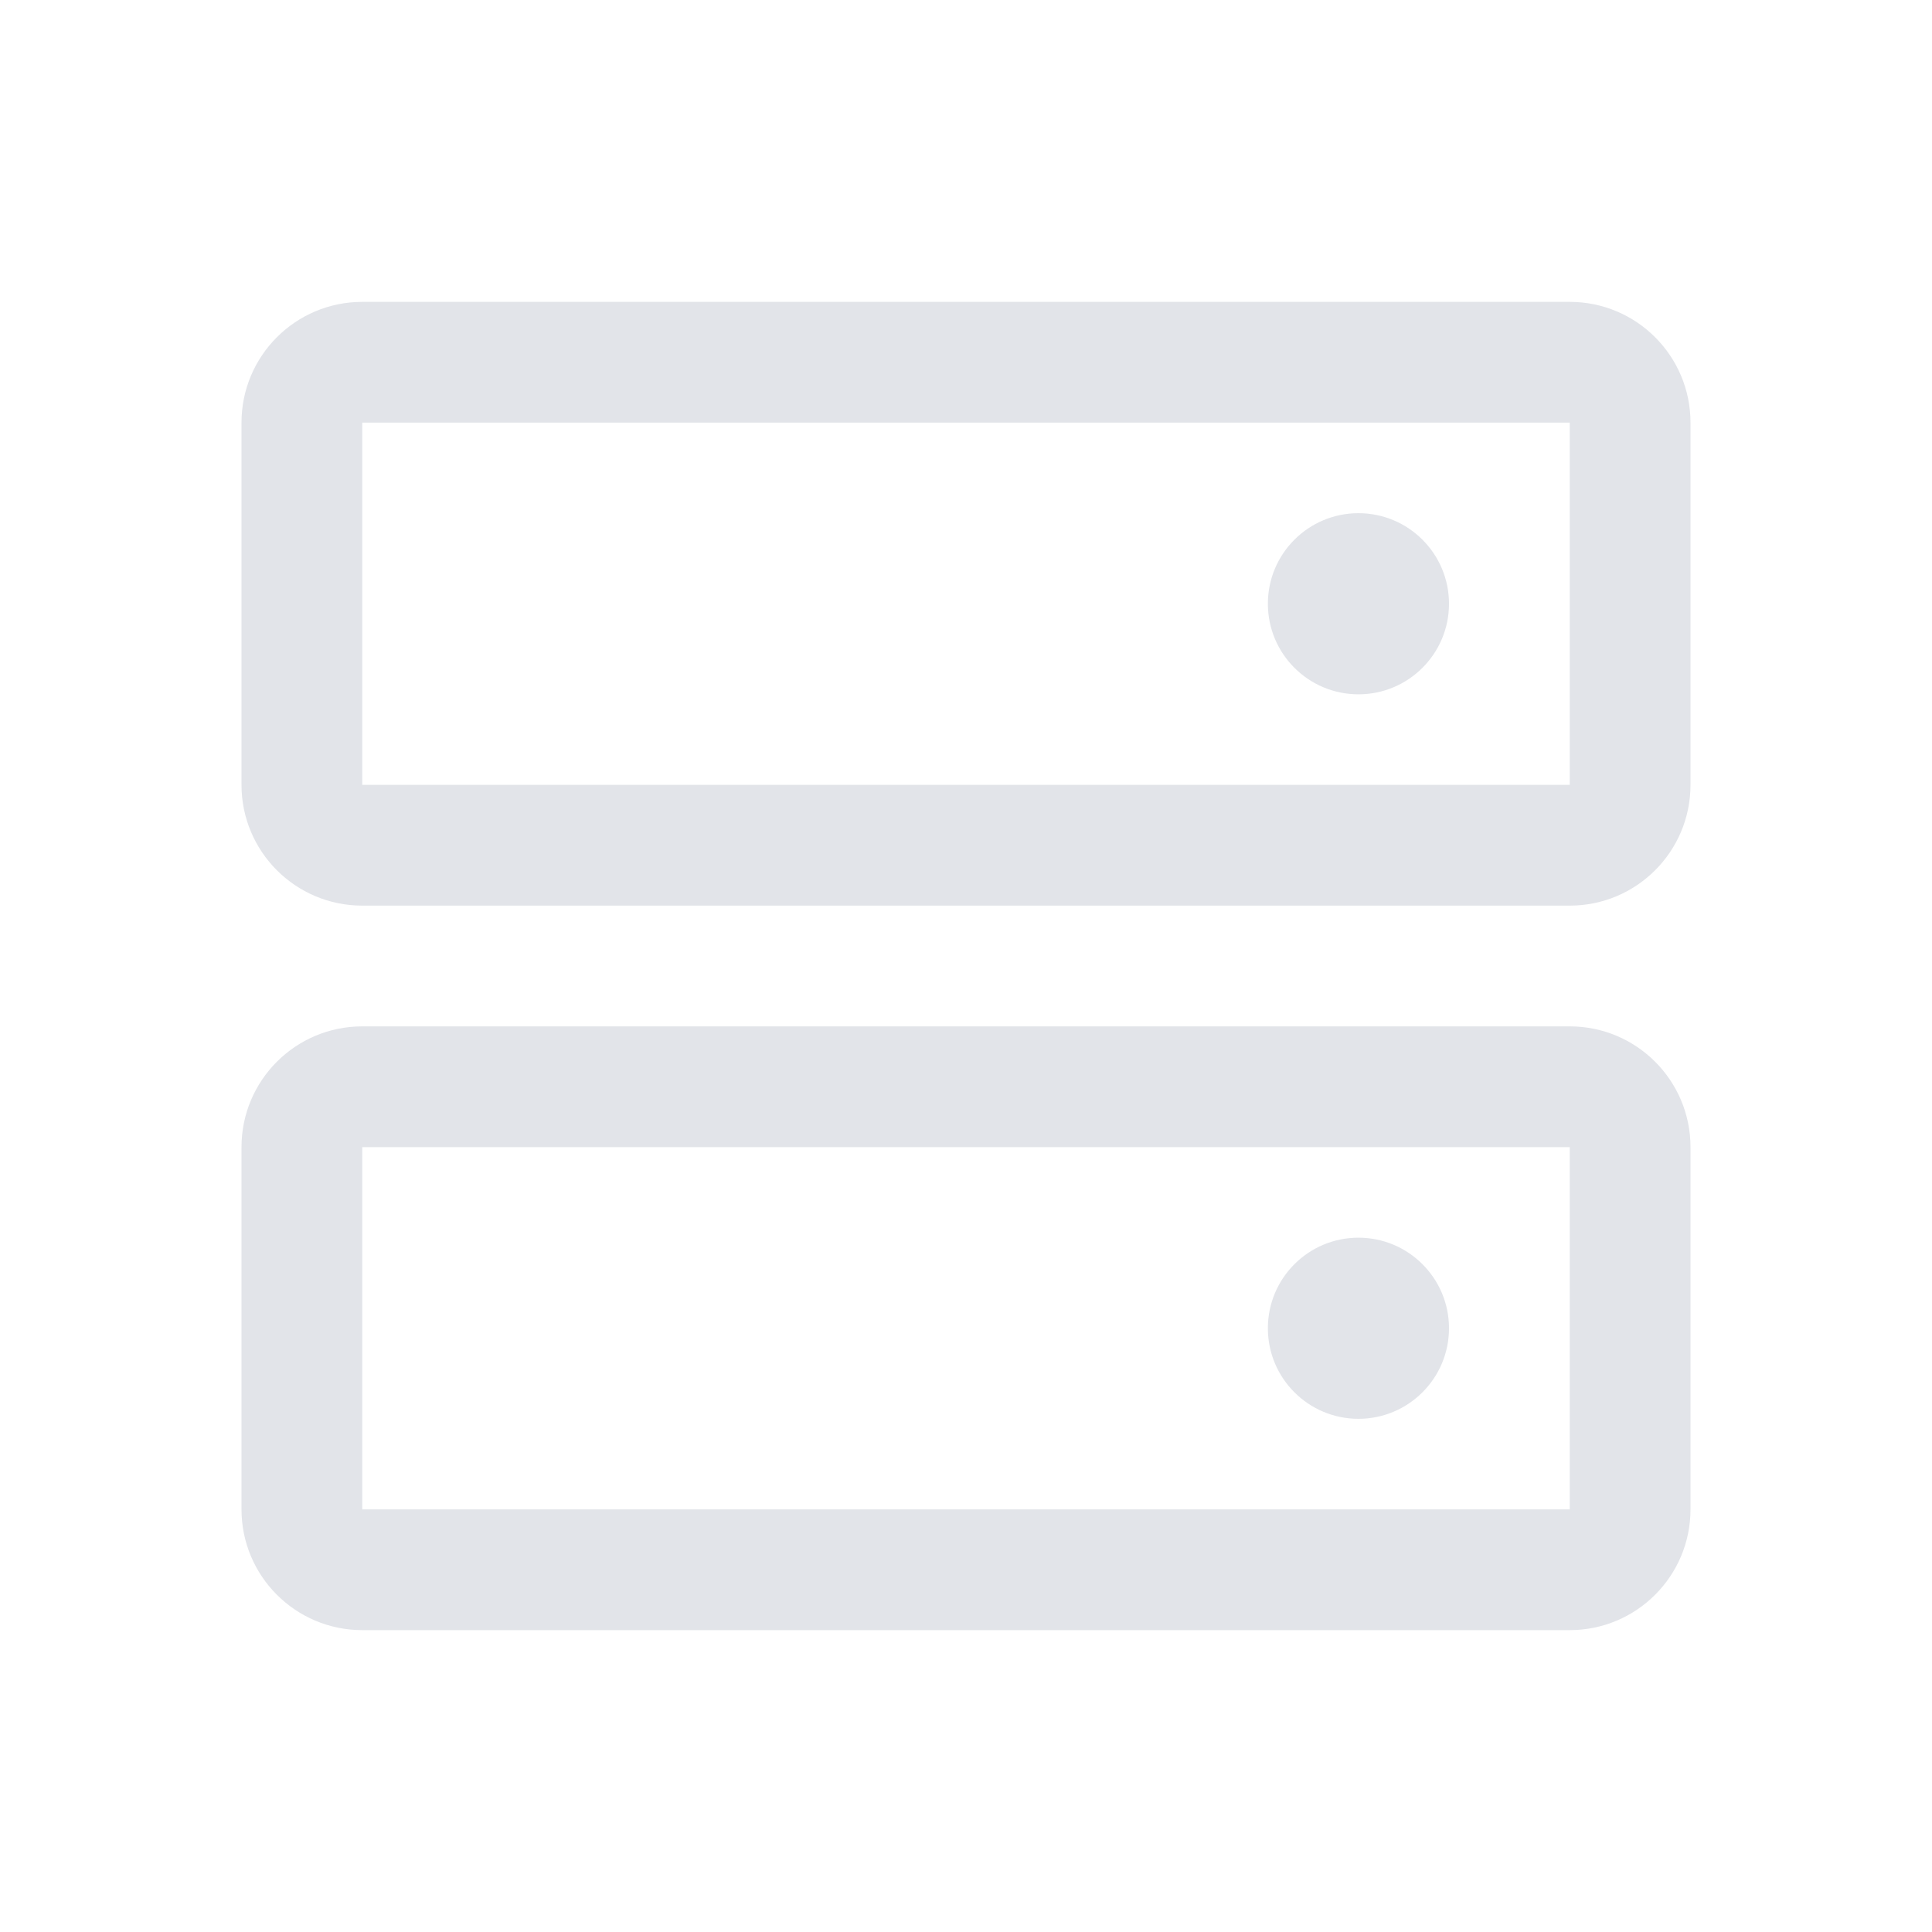
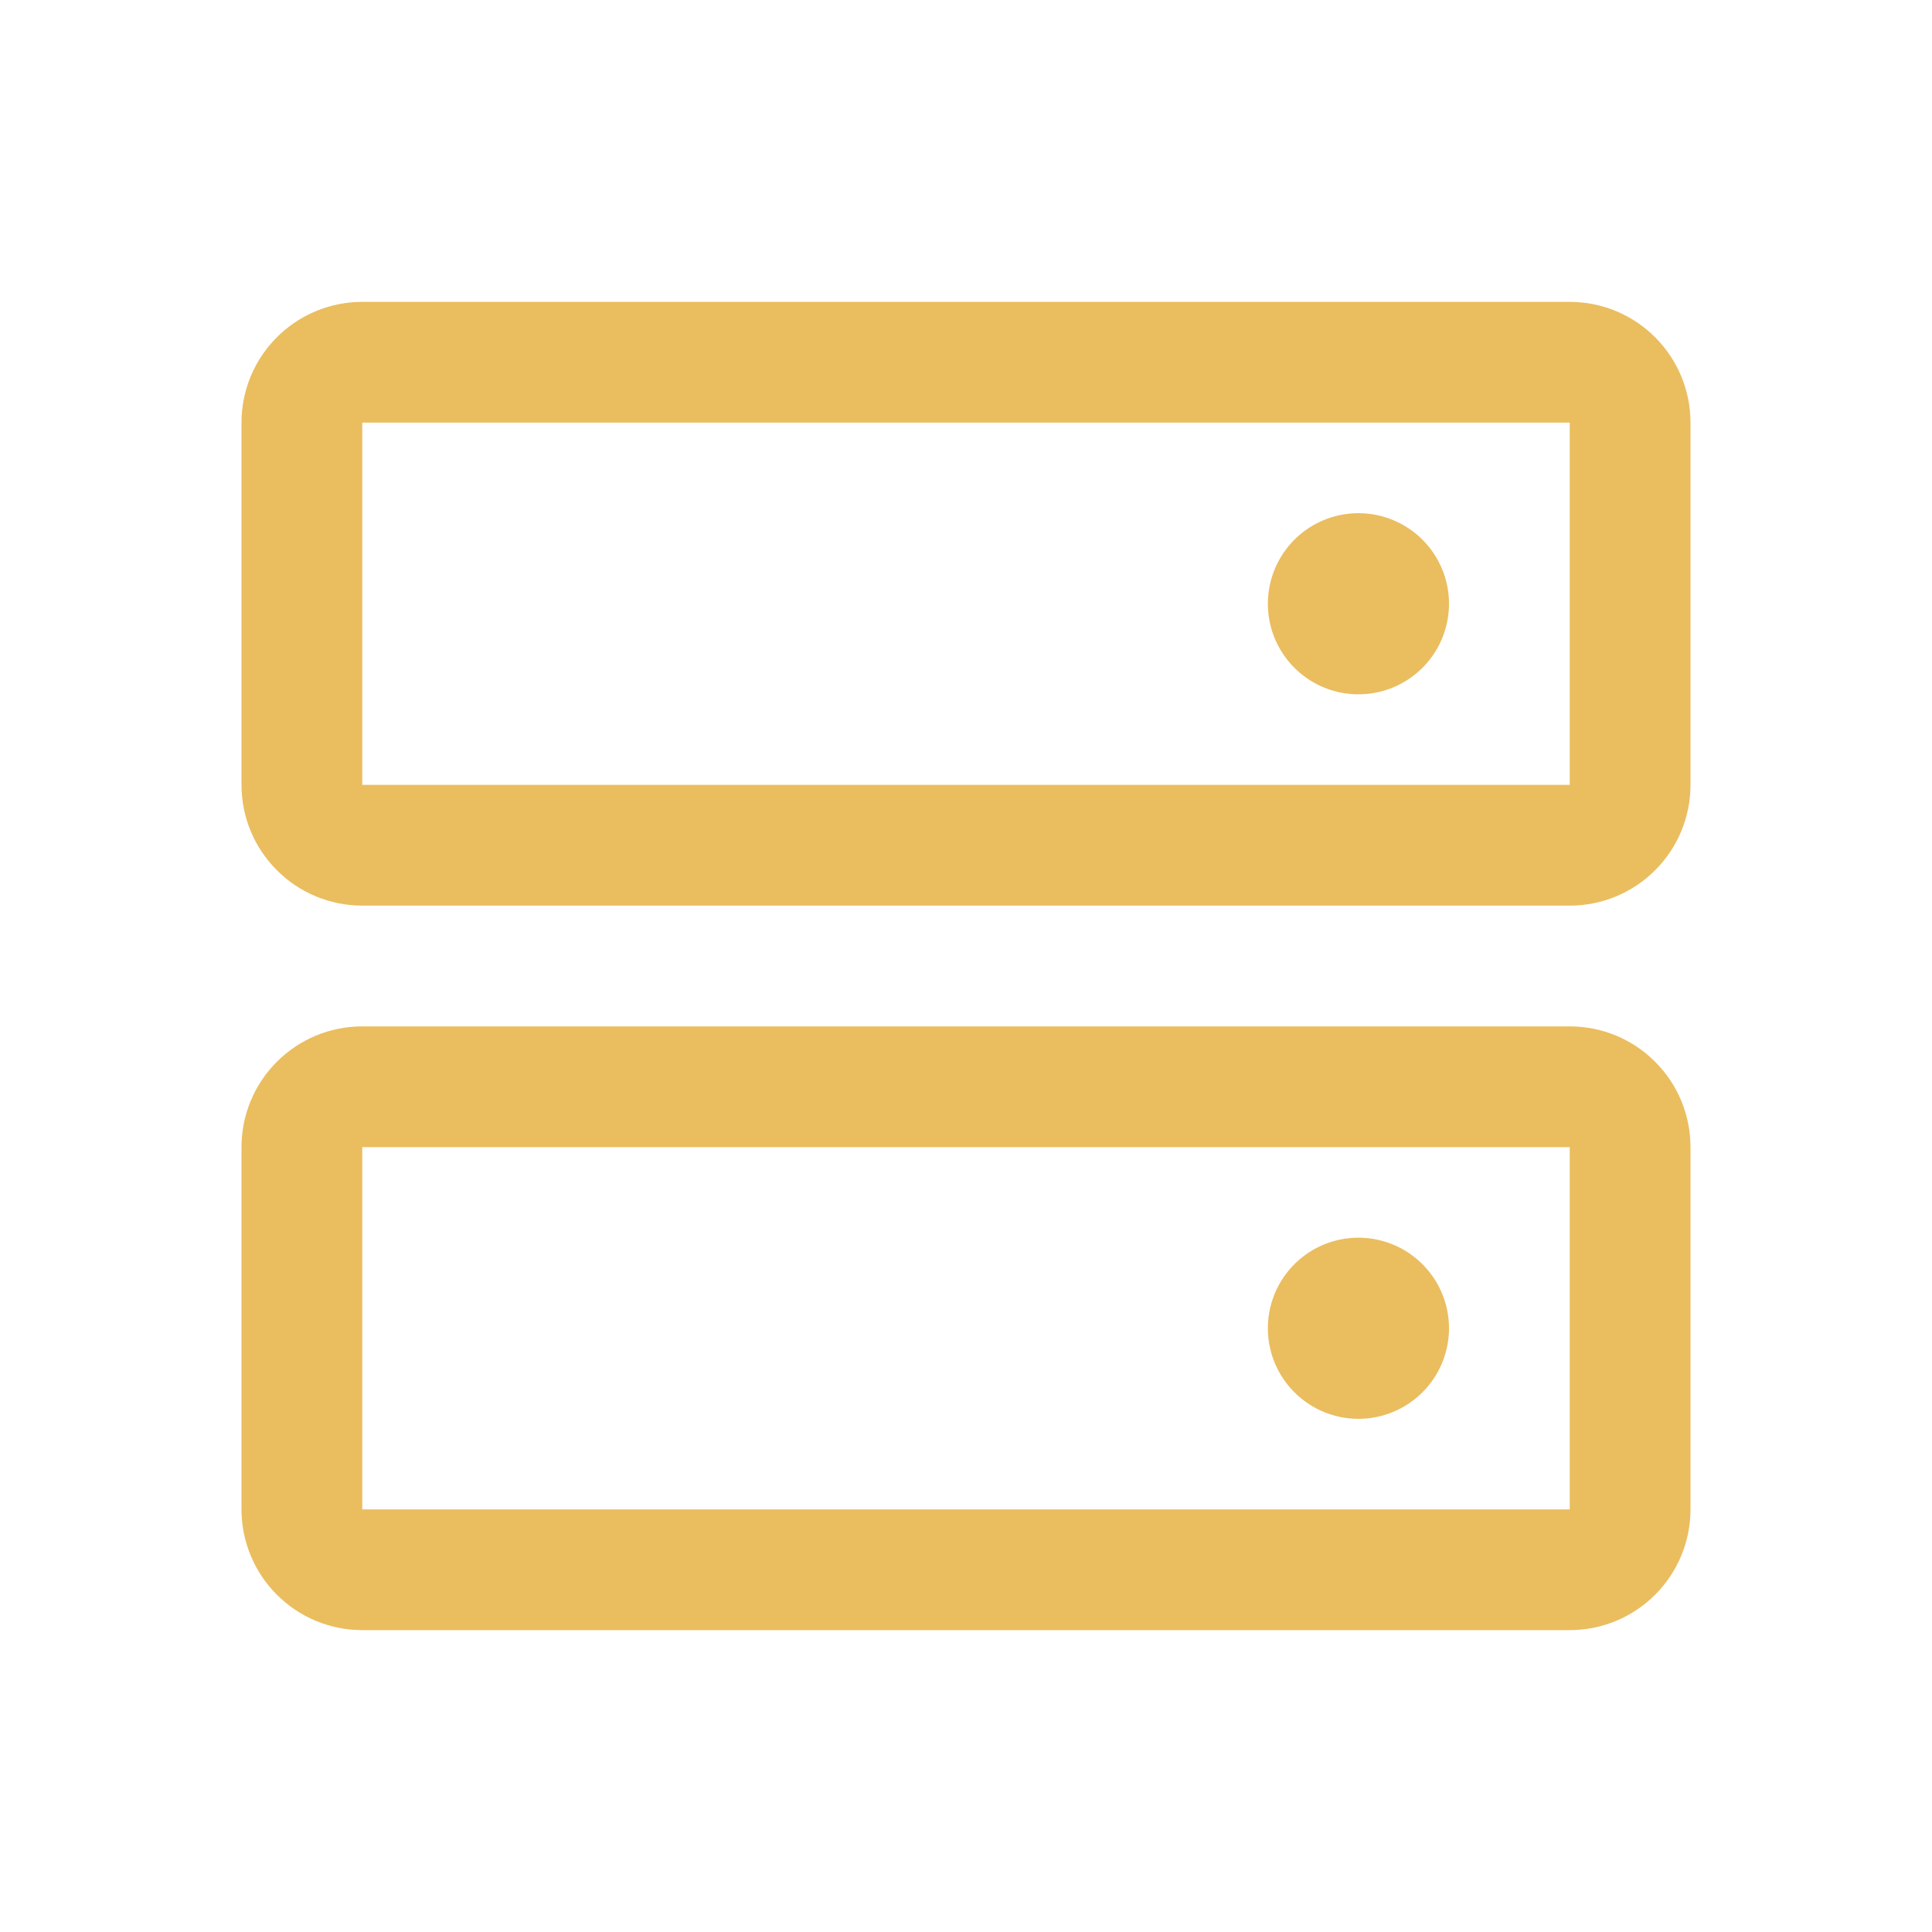
- <svg xmlns="http://www.w3.org/2000/svg" width="32" height="32" fill="#e2e4e9" viewBox="0 0 256 256">
-   <path d="M208,136H48a16,16,0,0,0-16,16v48a16,16,0,0,0,16,16H208a16,16,0,0,0,16-16V152A16,16,0,0,0,208,136Zm0,64H48V152H208v48Zm0-160H48A16,16,0,0,0,32,56v48a16,16,0,0,0,16,16H208a16,16,0,0,0,16-16V56A16,16,0,0,0,208,40Zm0,64H48V56H208v48ZM192,80a12,12,0,1,1-12-12A12,12,0,0,1,192,80Zm0,96a12,12,0,1,1-12-12A12,12,0,0,1,192,176Z" />
+ <svg xmlns="http://www.w3.org/2000/svg" width="48" height="48" viewBox="0 0 48 48" fill="none">
+   <path d="M39 25.5H9C8.204 25.5 7.441 25.816 6.879 26.379C6.316 26.941 6 27.704 6 28.5V37.5C6 38.296 6.316 39.059 6.879 39.621C7.441 40.184 8.204 40.5 9 40.5H39C39.796 40.5 40.559 40.184 41.121 39.621C41.684 39.059 42 38.296 42 37.5V28.5C42 27.704 41.684 26.941 41.121 26.379C40.559 25.816 39.796 25.5 39 25.5ZM39 37.5H9V28.5H39V37.5ZM39 7.5H9C8.204 7.5 7.441 7.816 6.879 8.379C6.316 8.941 6 9.704 6 10.5V19.5C6 20.296 6.316 21.059 6.879 21.621C7.441 22.184 8.204 22.5 9 22.5H39C39.796 22.5 40.559 22.184 41.121 21.621C41.684 21.059 42 20.296 42 19.5V10.5C42 9.704 41.684 8.941 41.121 8.379C40.559 7.816 39.796 7.5 39 7.5ZM39 19.5H9V10.5H39V19.5ZM36 15C36 15.445 35.868 15.88 35.621 16.25C35.374 16.62 35.022 16.908 34.611 17.079C34.2 17.249 33.748 17.294 33.311 17.207C32.875 17.12 32.474 16.906 32.159 16.591C31.844 16.276 31.63 15.875 31.543 15.439C31.456 15.002 31.501 14.55 31.671 14.139C31.842 13.728 32.13 13.376 32.5 13.129C32.87 12.882 33.305 12.75 33.75 12.75C34.347 12.75 34.919 12.987 35.341 13.409C35.763 13.831 36 14.403 36 15ZM36 33C36 33.445 35.868 33.88 35.621 34.25C35.374 34.62 35.022 34.908 34.611 35.079C34.2 35.249 33.748 35.294 33.311 35.207C32.875 35.12 32.474 34.906 32.159 34.591C31.844 34.276 31.63 33.875 31.543 33.439C31.456 33.002 31.501 32.55 31.671 32.139C31.842 31.728 32.13 31.376 32.5 31.129C32.87 30.882 33.305 30.75 33.75 30.75C34.347 30.75 34.919 30.987 35.341 31.409C35.763 31.831 36 32.403 36 33Z" fill="#EABD5F" />
</svg>
